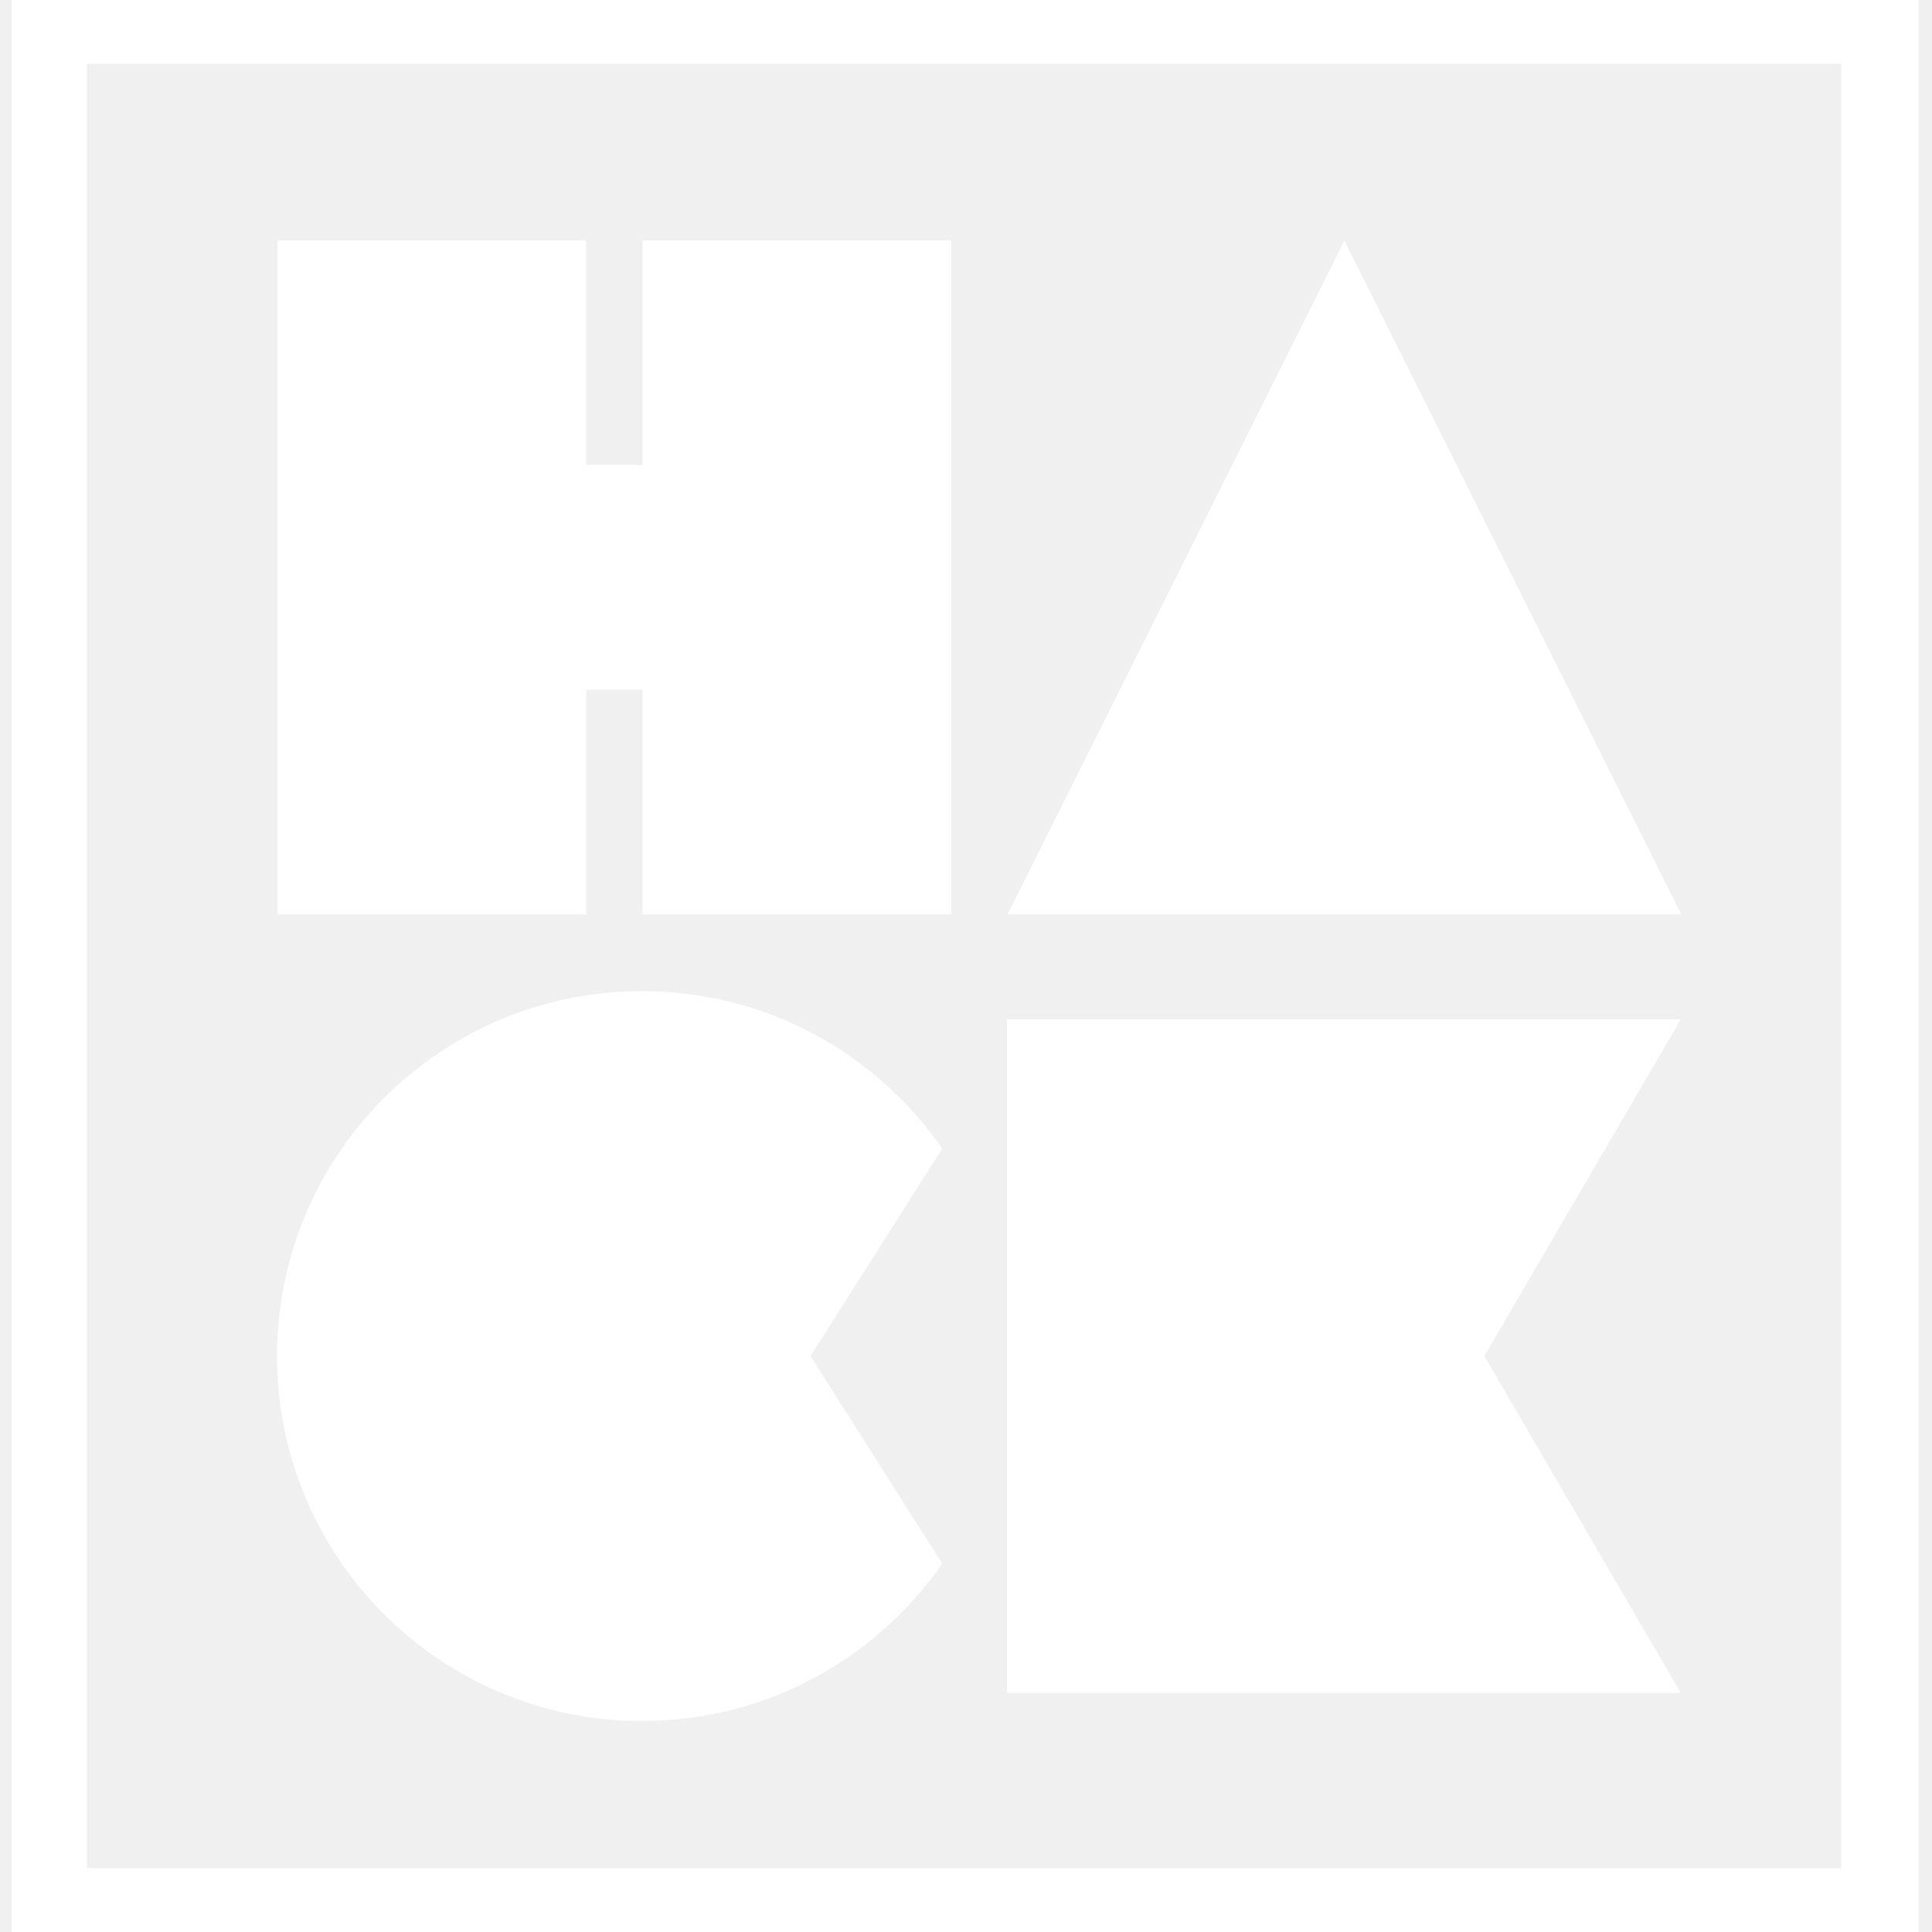
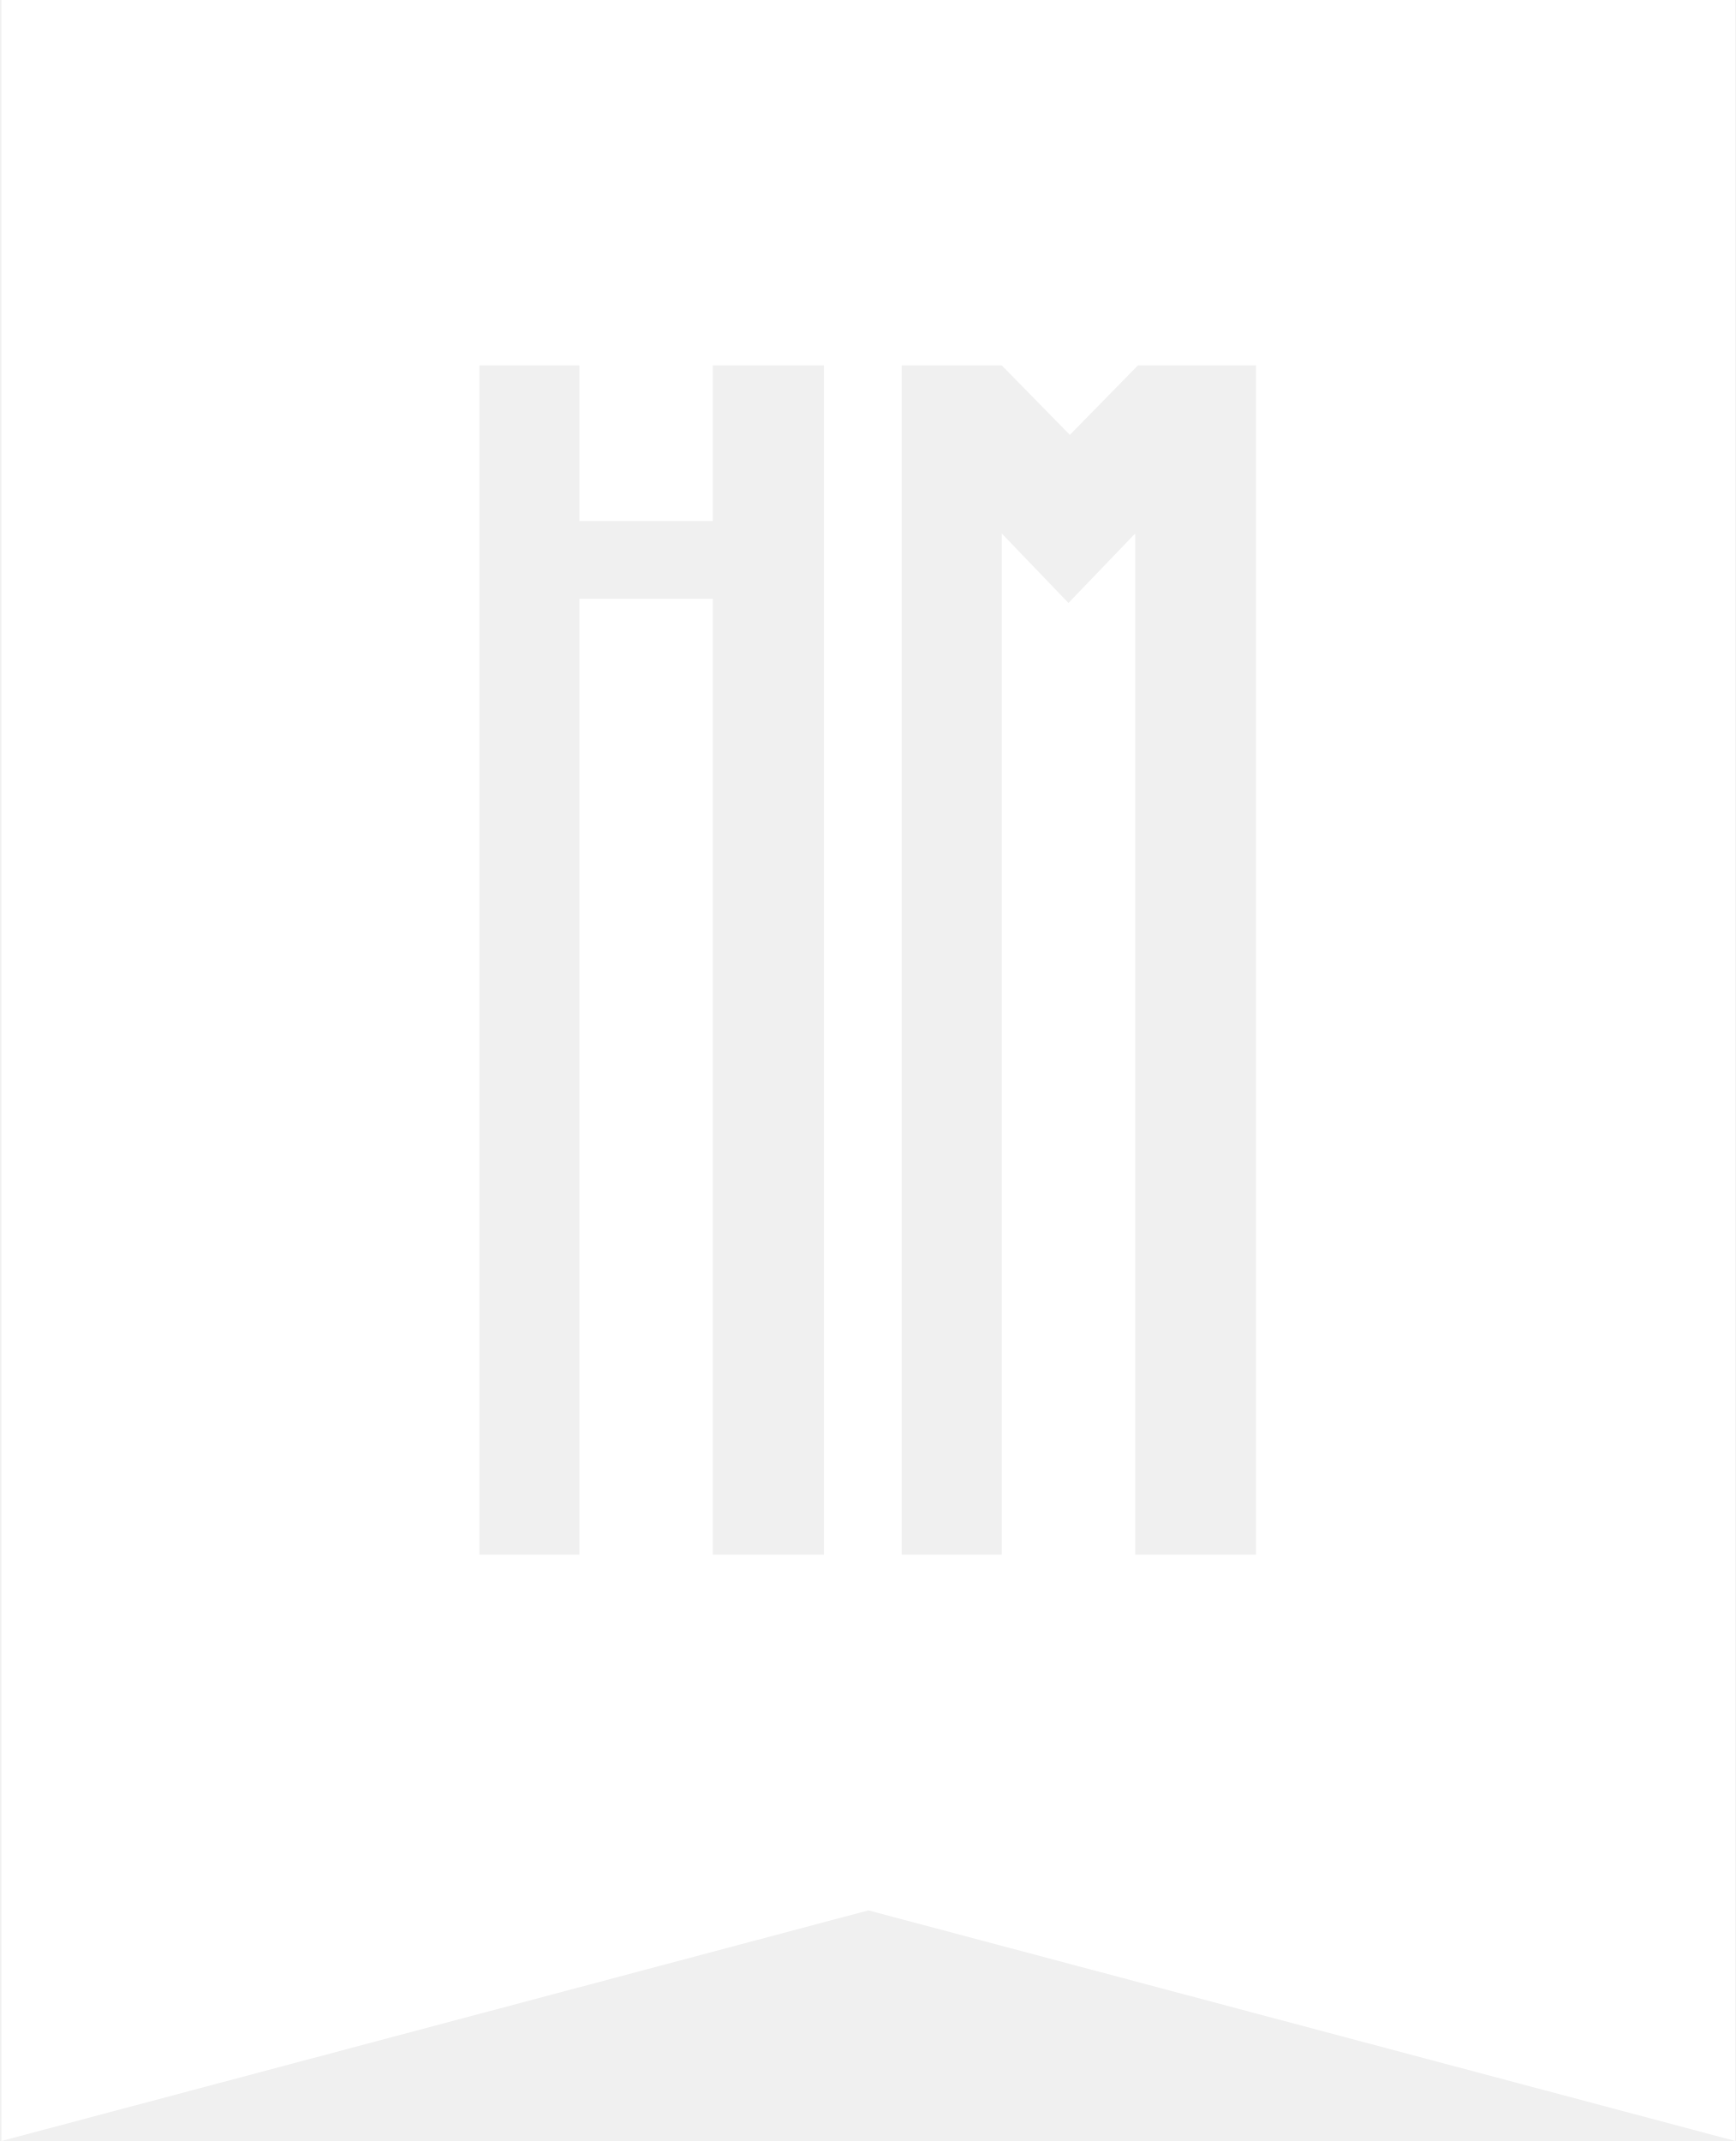
- <svg xmlns="http://www.w3.org/2000/svg" version="1.1" id="Layer_1" x="0px" y="0px" viewBox="0 0 1000 1000" enable-background="new 0 0 1000 1000" xml:space="preserve">
+ <svg xmlns="http://www.w3.org/2000/svg" version="1.1" id="Layer_1" x="0px" y="0px" viewBox="0 0 124.9 154.1" style="enable-background:new 0 0 124.9 154.1;" xml:space="preserve">
+   <style type="text/css">
+ 	.st0{fill:#FFFFFF;}
+ </style>
  <g>
    <g>
-       <polygon fill="#FFFFFF" points="332.6,124.5 332.6,240.7 303.5,240.7 303.5,124.5 143.7,124.5 143.7,473.3 303.5,473.3 303.5,357     332.6,357 332.6,473.3 492.4,473.3 492.4,124.5   " />
-       <polygon fill="#FFFFFF" points="521.5,473.3 695.9,124.5 870.3,473.3   " />
      <g>
-         <polygon fill="#FFFFFF" points="521.2,876.3 521.2,527.6 870,527.6 768.3,701.9 870,876.3    " />
-         <path fill="#FFFFFF" d="M419.5,701.9l68.2-107.4c-34.1-49.3-91-81.5-155.4-81.5c-104.3,0-188.9,84.6-188.9,188.9     c0,104.3,84.6,188.9,188.9,188.9c64.4,0,121.3-32.3,155.4-81.5L419.5,701.9z" />
+         <g>
+           <g>
+             <path class="st0" d="M0.1,0v154.1l62.4-16.6l62.4,16.6V0H0.1z M59.3,111.9h-8V43.1h-9.6v68.8h-7.2V26.3h7.2v11.2h9.6V26.3h8       C59.3,26.3,59.3,111.9,59.3,111.9z M90.5,111.9h-8.8V38.4l-4.8,5l-4.8-5v73.5h-7.2V26.3h7.2l4.9,5l4.9-5h8.5v85.6       C90.4,111.9,90.5,111.9,90.5,111.9z" />
+           </g>
+         </g>
      </g>
+       <polyline class="st0" points="93.1,24.7 90.5,24.7 90.5,114.1 93.1,114.1   " />
    </g>
-     <path fill="#FFFFFF" d="M993,1000H6V0h987V1000z M45,967h908V33H45V967z" />
  </g>
</svg>
